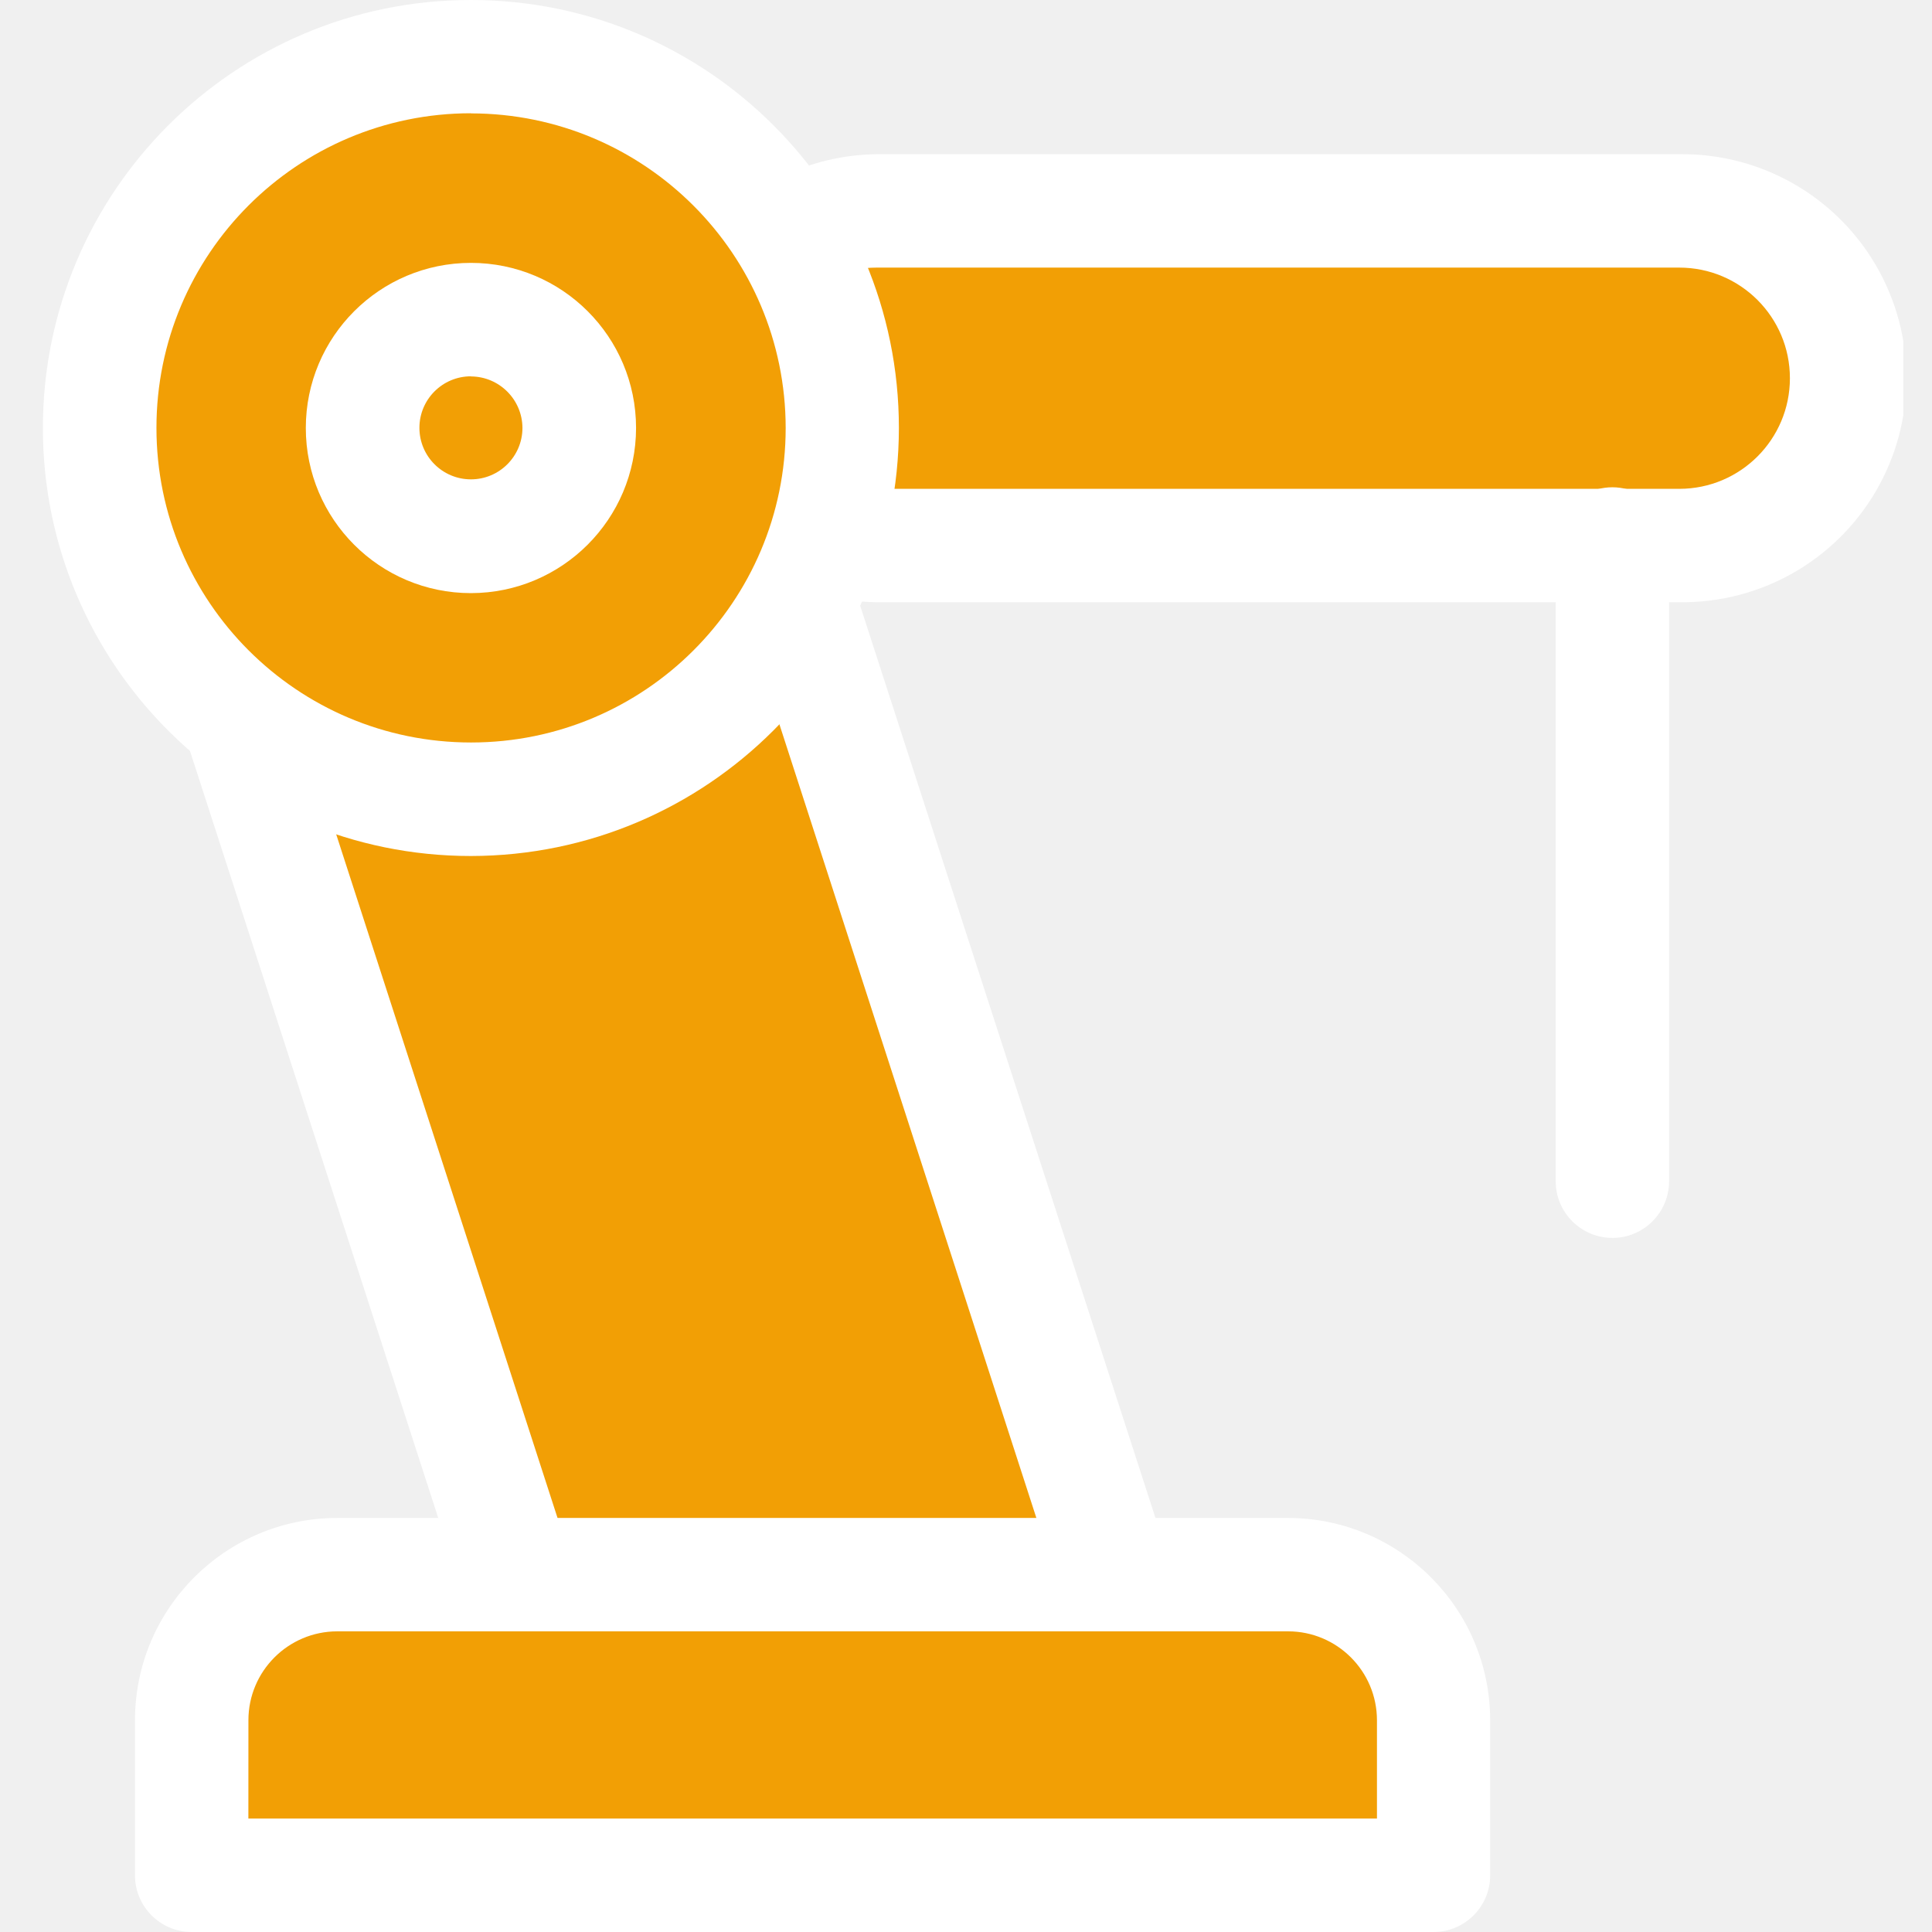
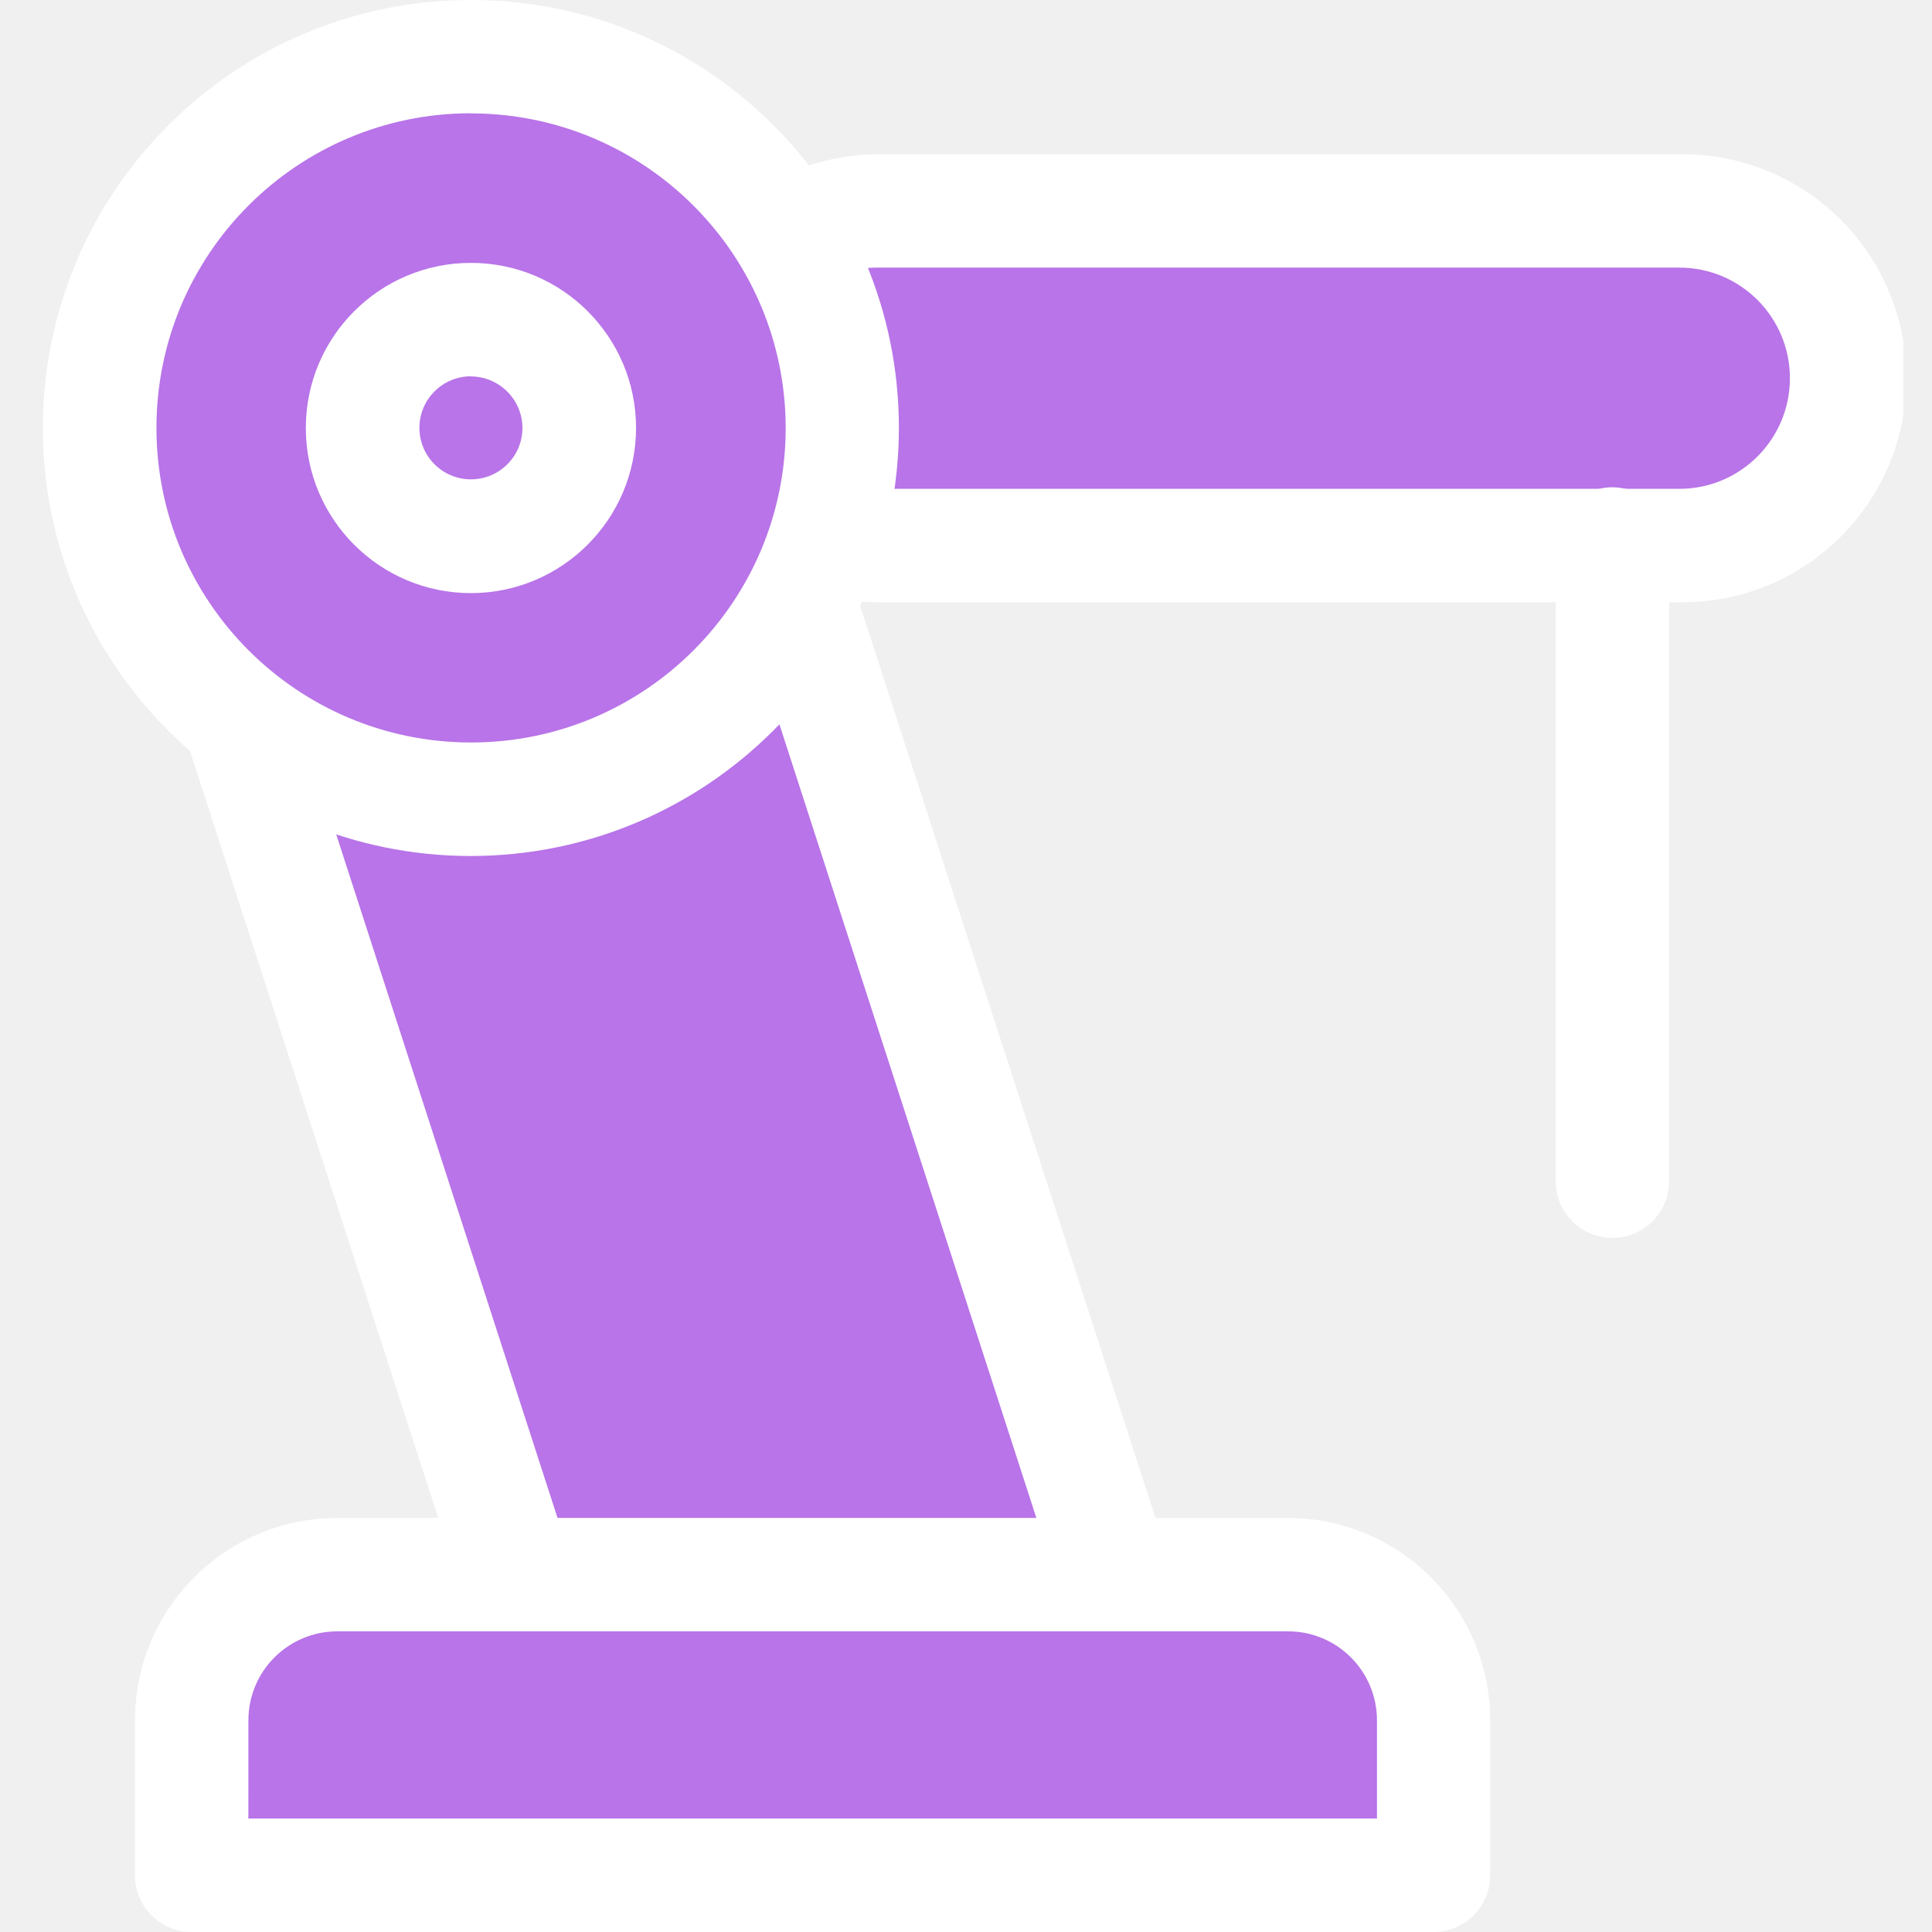
<svg xmlns="http://www.w3.org/2000/svg" id="ico05_on" width="45" height="45" viewBox="0 0 45 45">
  <defs>
    <clipPath id="clip-path">
      <rect id="사각형_2671" data-name="사각형 2671" width="43.332" height="45" fill="none" />
    </clipPath>
  </defs>
  <rect id="사각형_2666" data-name="사각형 2666" width="45" height="45" fill="none" />
  <g id="그룹_8711" data-name="그룹 8711" transform="translate(1)" clip-path="url(#clip-path)">
-     <path id="패스_5093" data-name="패스 5093" d="M44.117,9.477a3.9,3.9,0,0,1-3.9,3.9h-18.7a3.9,3.9,0,0,1,0-7.794h18.7a3.9,3.9,0,0,1,3.9,3.9" transform="translate(-2.106 -0.667)" fill="#f29f05" />
+     <path id="패스_5093" data-name="패스 5093" d="M44.117,9.477a3.9,3.9,0,0,1-3.9,3.9h-18.7a3.9,3.9,0,0,1,0-7.794h18.7a3.9,3.9,0,0,1,3.9,3.9" transform="translate(-2.106 -0.667)" fill="#b874e8" />
    <path id="패스_5094" data-name="패스 5094" d="M40.041,14.515h-18.7a5.218,5.218,0,0,1,0-10.435h18.7a5.218,5.218,0,1,1,0,10.435m-18.7-7.794a2.576,2.576,0,0,0,0,5.153h18.7a2.576,2.576,0,1,0,0-5.153Z" transform="translate(-1.927 -0.488)" fill="#fff" />
    <path id="패스_5095" data-name="패스 5095" d="M41.339,30.379a1.321,1.321,0,0,1-1.321-1.321V14.253a1.321,1.321,0,1,1,2.641,0V29.059a1.321,1.321,0,0,1-1.321,1.321" transform="translate(-4.783 -1.546)" fill="#fff" />
-     <path id="패스_5096" data-name="패스 5096" d="M25.738,39.454H11.809L3.237,12.975h13.93Z" transform="translate(-0.387 -1.551)" fill="#f29f05" />
+     <path id="패스_5096" data-name="패스 5096" d="M25.738,39.454H11.809L3.237,12.975h13.93Z" transform="translate(-0.387 -1.551)" fill="#b874e8" />
    <path id="패스_5097" data-name="패스 5097" d="M25.559,40.6H11.63a1.322,1.322,0,0,1-1.257-.914L1.8,13.2a1.32,1.32,0,0,1,1.256-1.727h13.93a1.321,1.321,0,0,1,1.256.914l8.571,26.479A1.32,1.32,0,0,1,25.559,40.6M12.591,37.954H23.744L16.026,14.116H4.873Z" transform="translate(-0.208 -1.372)" fill="#fff" />
-     <path id="패스_5098" data-name="패스 5098" d="M18.8,10.148A8.648,8.648,0,1,1,10.149,1.5,8.647,8.647,0,0,1,18.8,10.148" transform="translate(-0.179 -0.18)" fill="#f29f05" />
+     <path id="패스_5098" data-name="패스 5098" d="M18.8,10.148A8.648,8.648,0,1,1,10.149,1.5,8.647,8.647,0,0,1,18.8,10.148" transform="translate(-0.179 -0.18)" fill="#b874e8" />
    <path id="패스_5099" data-name="패스 5099" d="M9.969,19.938a9.969,9.969,0,1,1,9.968-9.97,9.981,9.981,0,0,1-9.968,9.97m0-17.3A7.328,7.328,0,1,0,17.3,9.969,7.335,7.335,0,0,0,9.969,2.641" transform="translate(0 0)" fill="#fff" />
-     <path id="패스_5100" data-name="패스 5100" d="M13.5,10.979a2.526,2.526,0,1,1-2.525-2.524A2.526,2.526,0,0,1,13.5,10.979" transform="translate(-1.01 -1.011)" fill="#f29f05" />
+     <path id="패스_5100" data-name="패스 5100" d="M13.5,10.979a2.526,2.526,0,1,1-2.525-2.524A2.526,2.526,0,0,1,13.5,10.979" transform="translate(-1.01 -1.011)" fill="#b874e8" />
    <path id="패스_5101" data-name="패스 5101" d="M10.8,14.647A3.846,3.846,0,1,1,14.646,10.8,3.851,3.851,0,0,1,10.8,14.647m0-5.05A1.2,1.2,0,1,0,12,10.8a1.206,1.206,0,0,0-1.2-1.2" transform="translate(-0.831 -0.832)" fill="#fff" />
-     <path id="패스_5102" data-name="패스 5102" d="M32.863,45.048a3.391,3.391,0,0,0-3.391-3.392H7.324a3.39,3.39,0,0,0-3.389,3.392v3.612H32.863Z" transform="translate(-0.47 -4.979)" fill="#f29f05" />
+     <path id="패스_5102" data-name="패스 5102" d="M32.863,45.048a3.391,3.391,0,0,0-3.391-3.392H7.324a3.39,3.39,0,0,0-3.389,3.392v3.612H32.863Z" transform="translate(-0.47 -4.979)" fill="#b874e8" />
    <path id="패스_5103" data-name="패스 5103" d="M32.684,49.8H3.756a1.321,1.321,0,0,1-1.321-1.321V44.867a4.716,4.716,0,0,1,4.711-4.711H29.294A4.716,4.716,0,0,1,34,44.867v3.612A1.321,1.321,0,0,1,32.684,49.8M5.076,47.158H31.363V44.867a2.072,2.072,0,0,0-2.069-2.07H7.146a2.072,2.072,0,0,0-2.069,2.07Z" transform="translate(-0.291 -4.8)" fill="#fff" />
  </g>
</svg>
